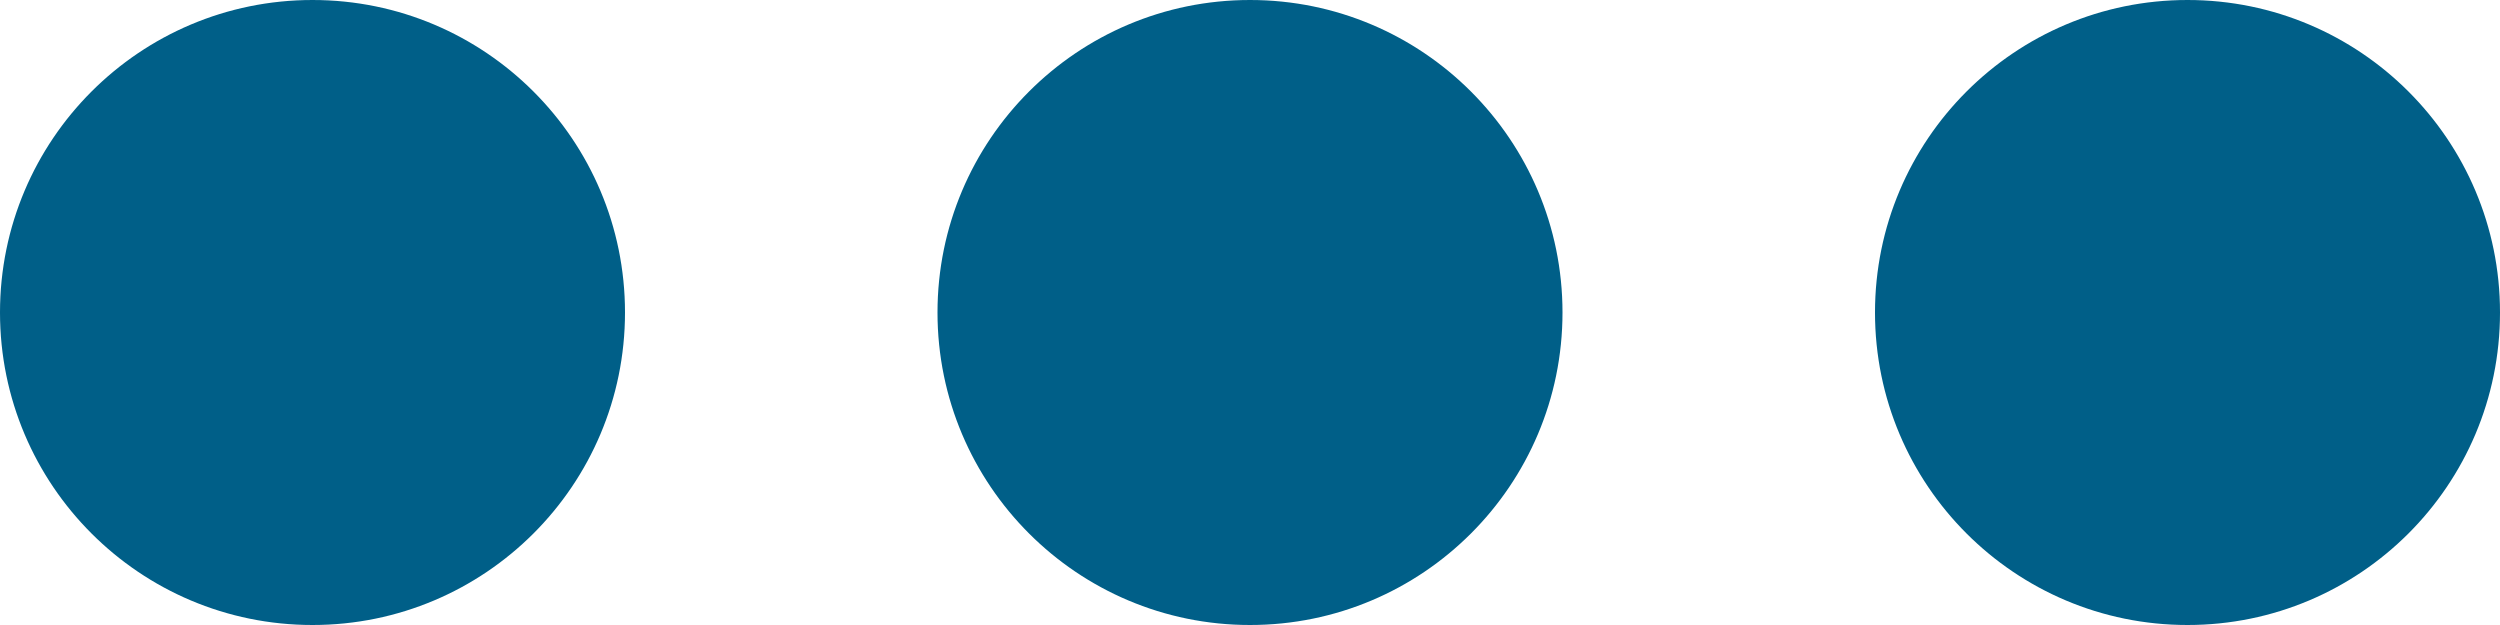
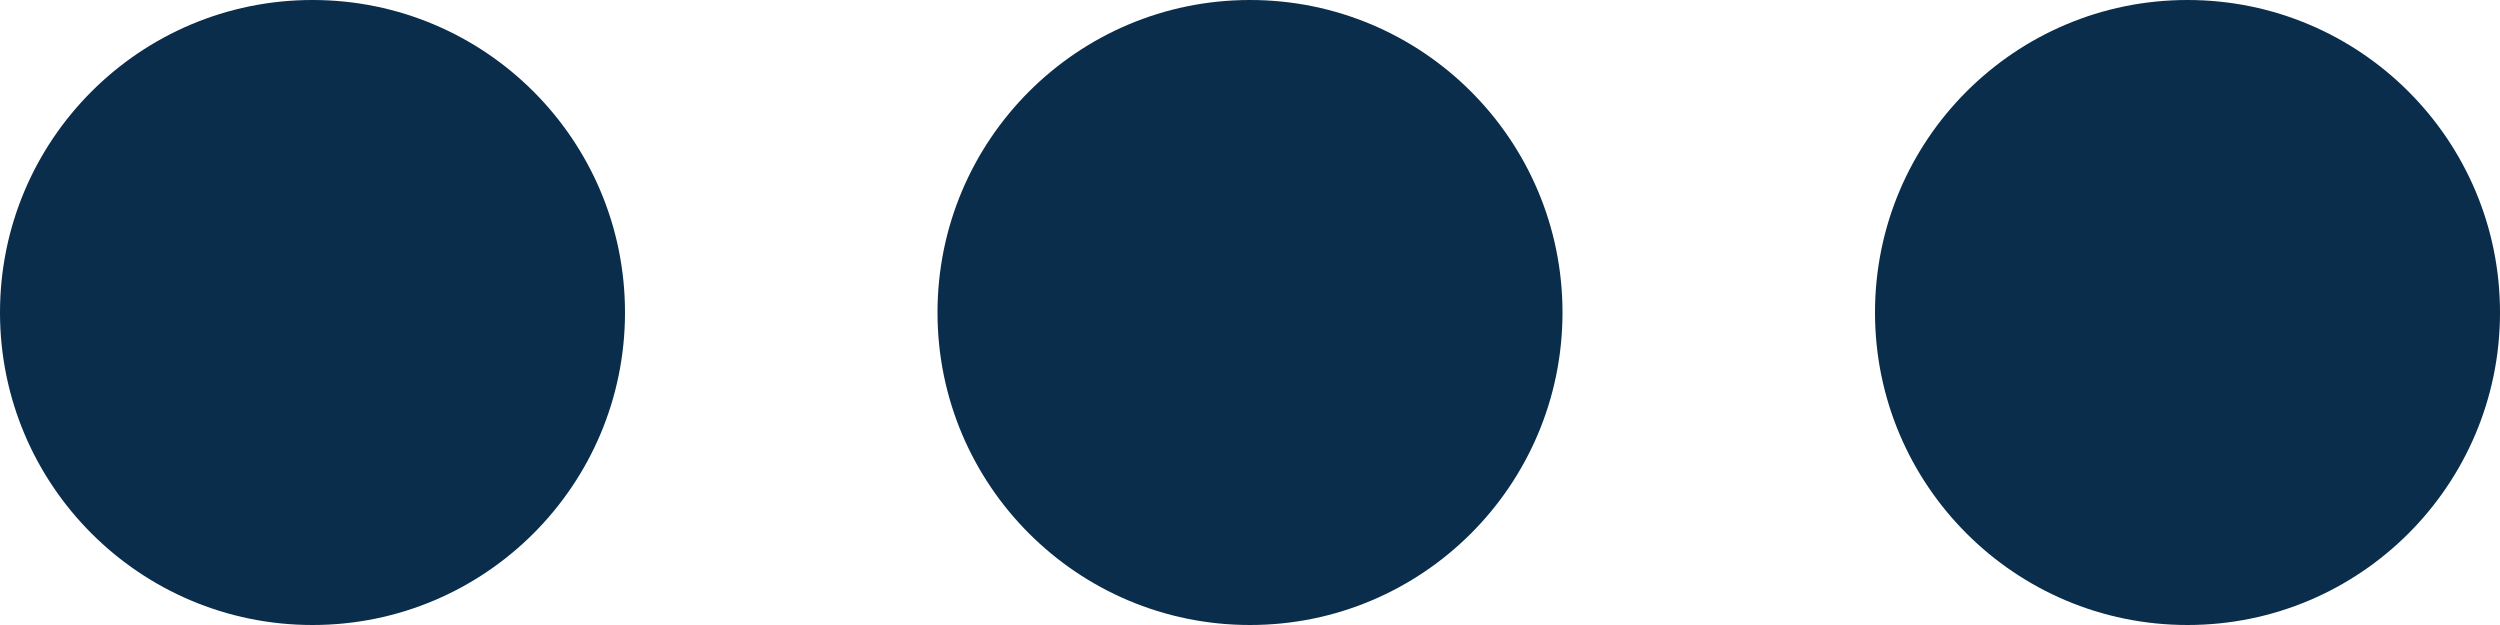
<svg xmlns="http://www.w3.org/2000/svg" width="24" height="6" viewBox="0 0 24 6">
  <defs>
-     <style>.a{fill:#005f88;}</style>
+     <style>.a{fill:#092D4B;}</style>
  </defs>
  <g transform="translate(-0.001 -24)">
    <circle class="a" cx="3" cy="3" r="3" transform="translate(0.001 24)" />
    <circle class="a" cx="3" cy="3" r="3" transform="translate(18.001 24)" />
    <circle class="a" cx="3" cy="3" r="3" transform="translate(9.001 24)" />
  </g>
</svg>
